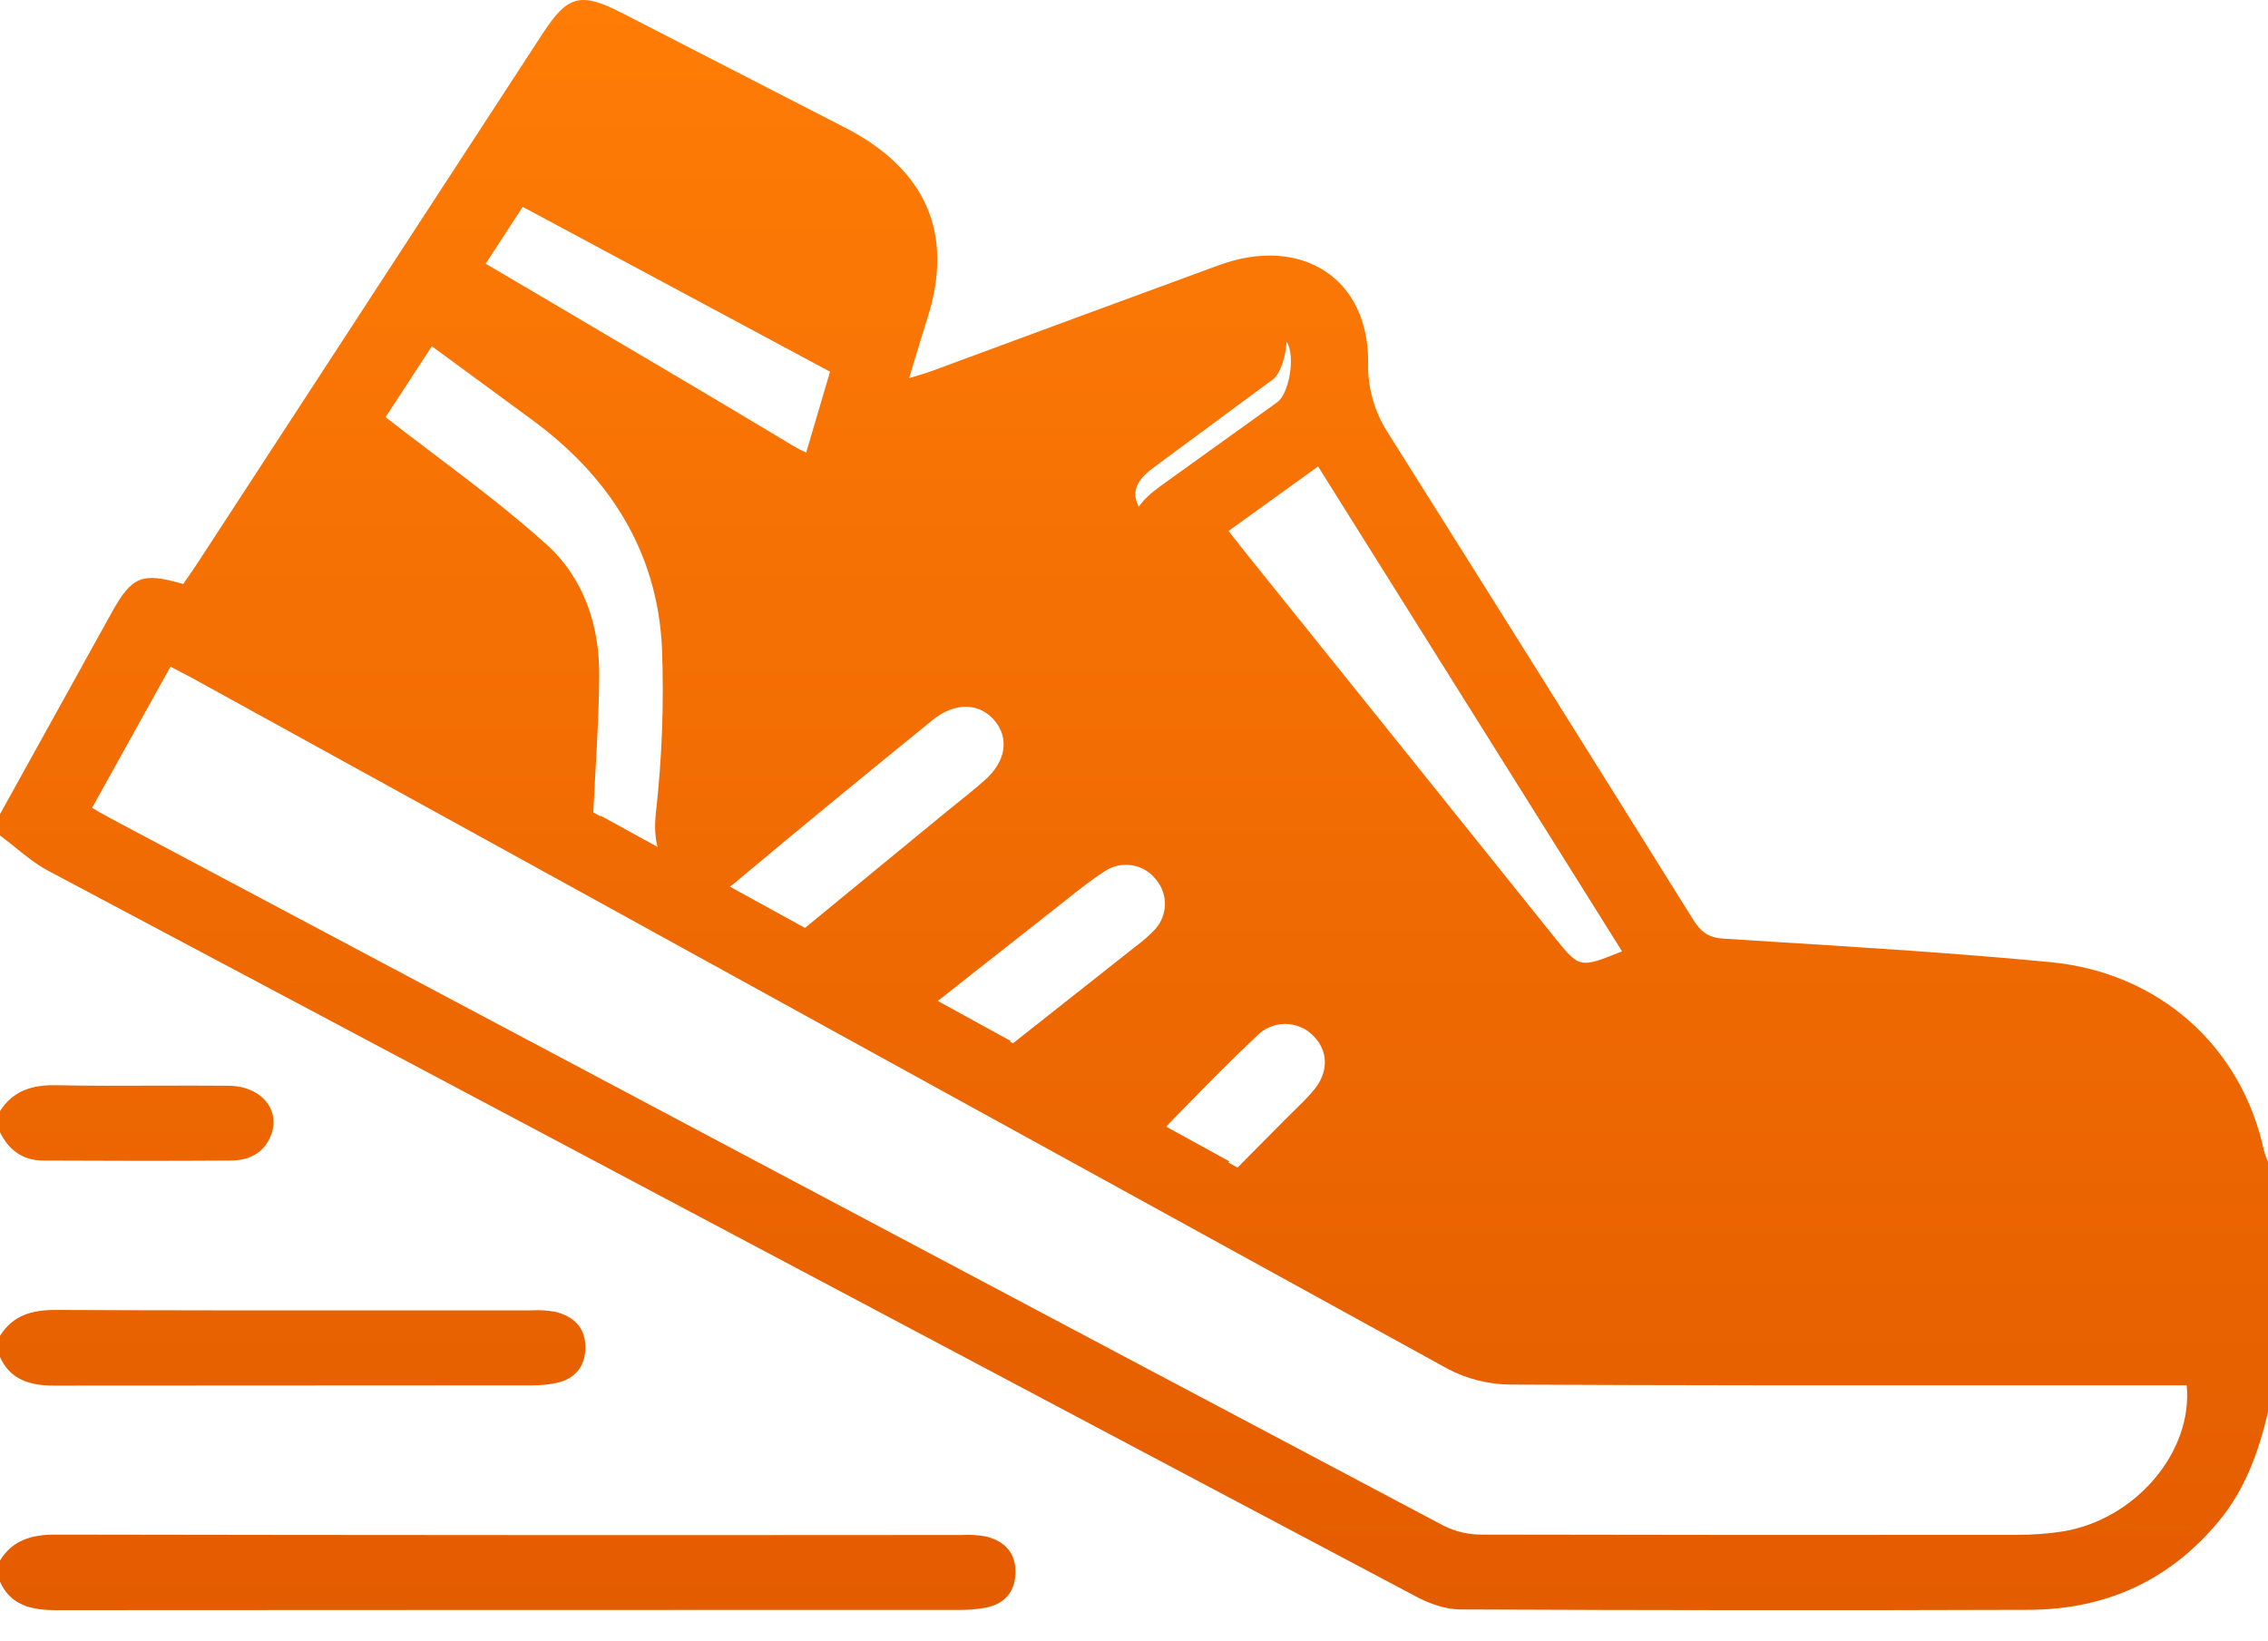
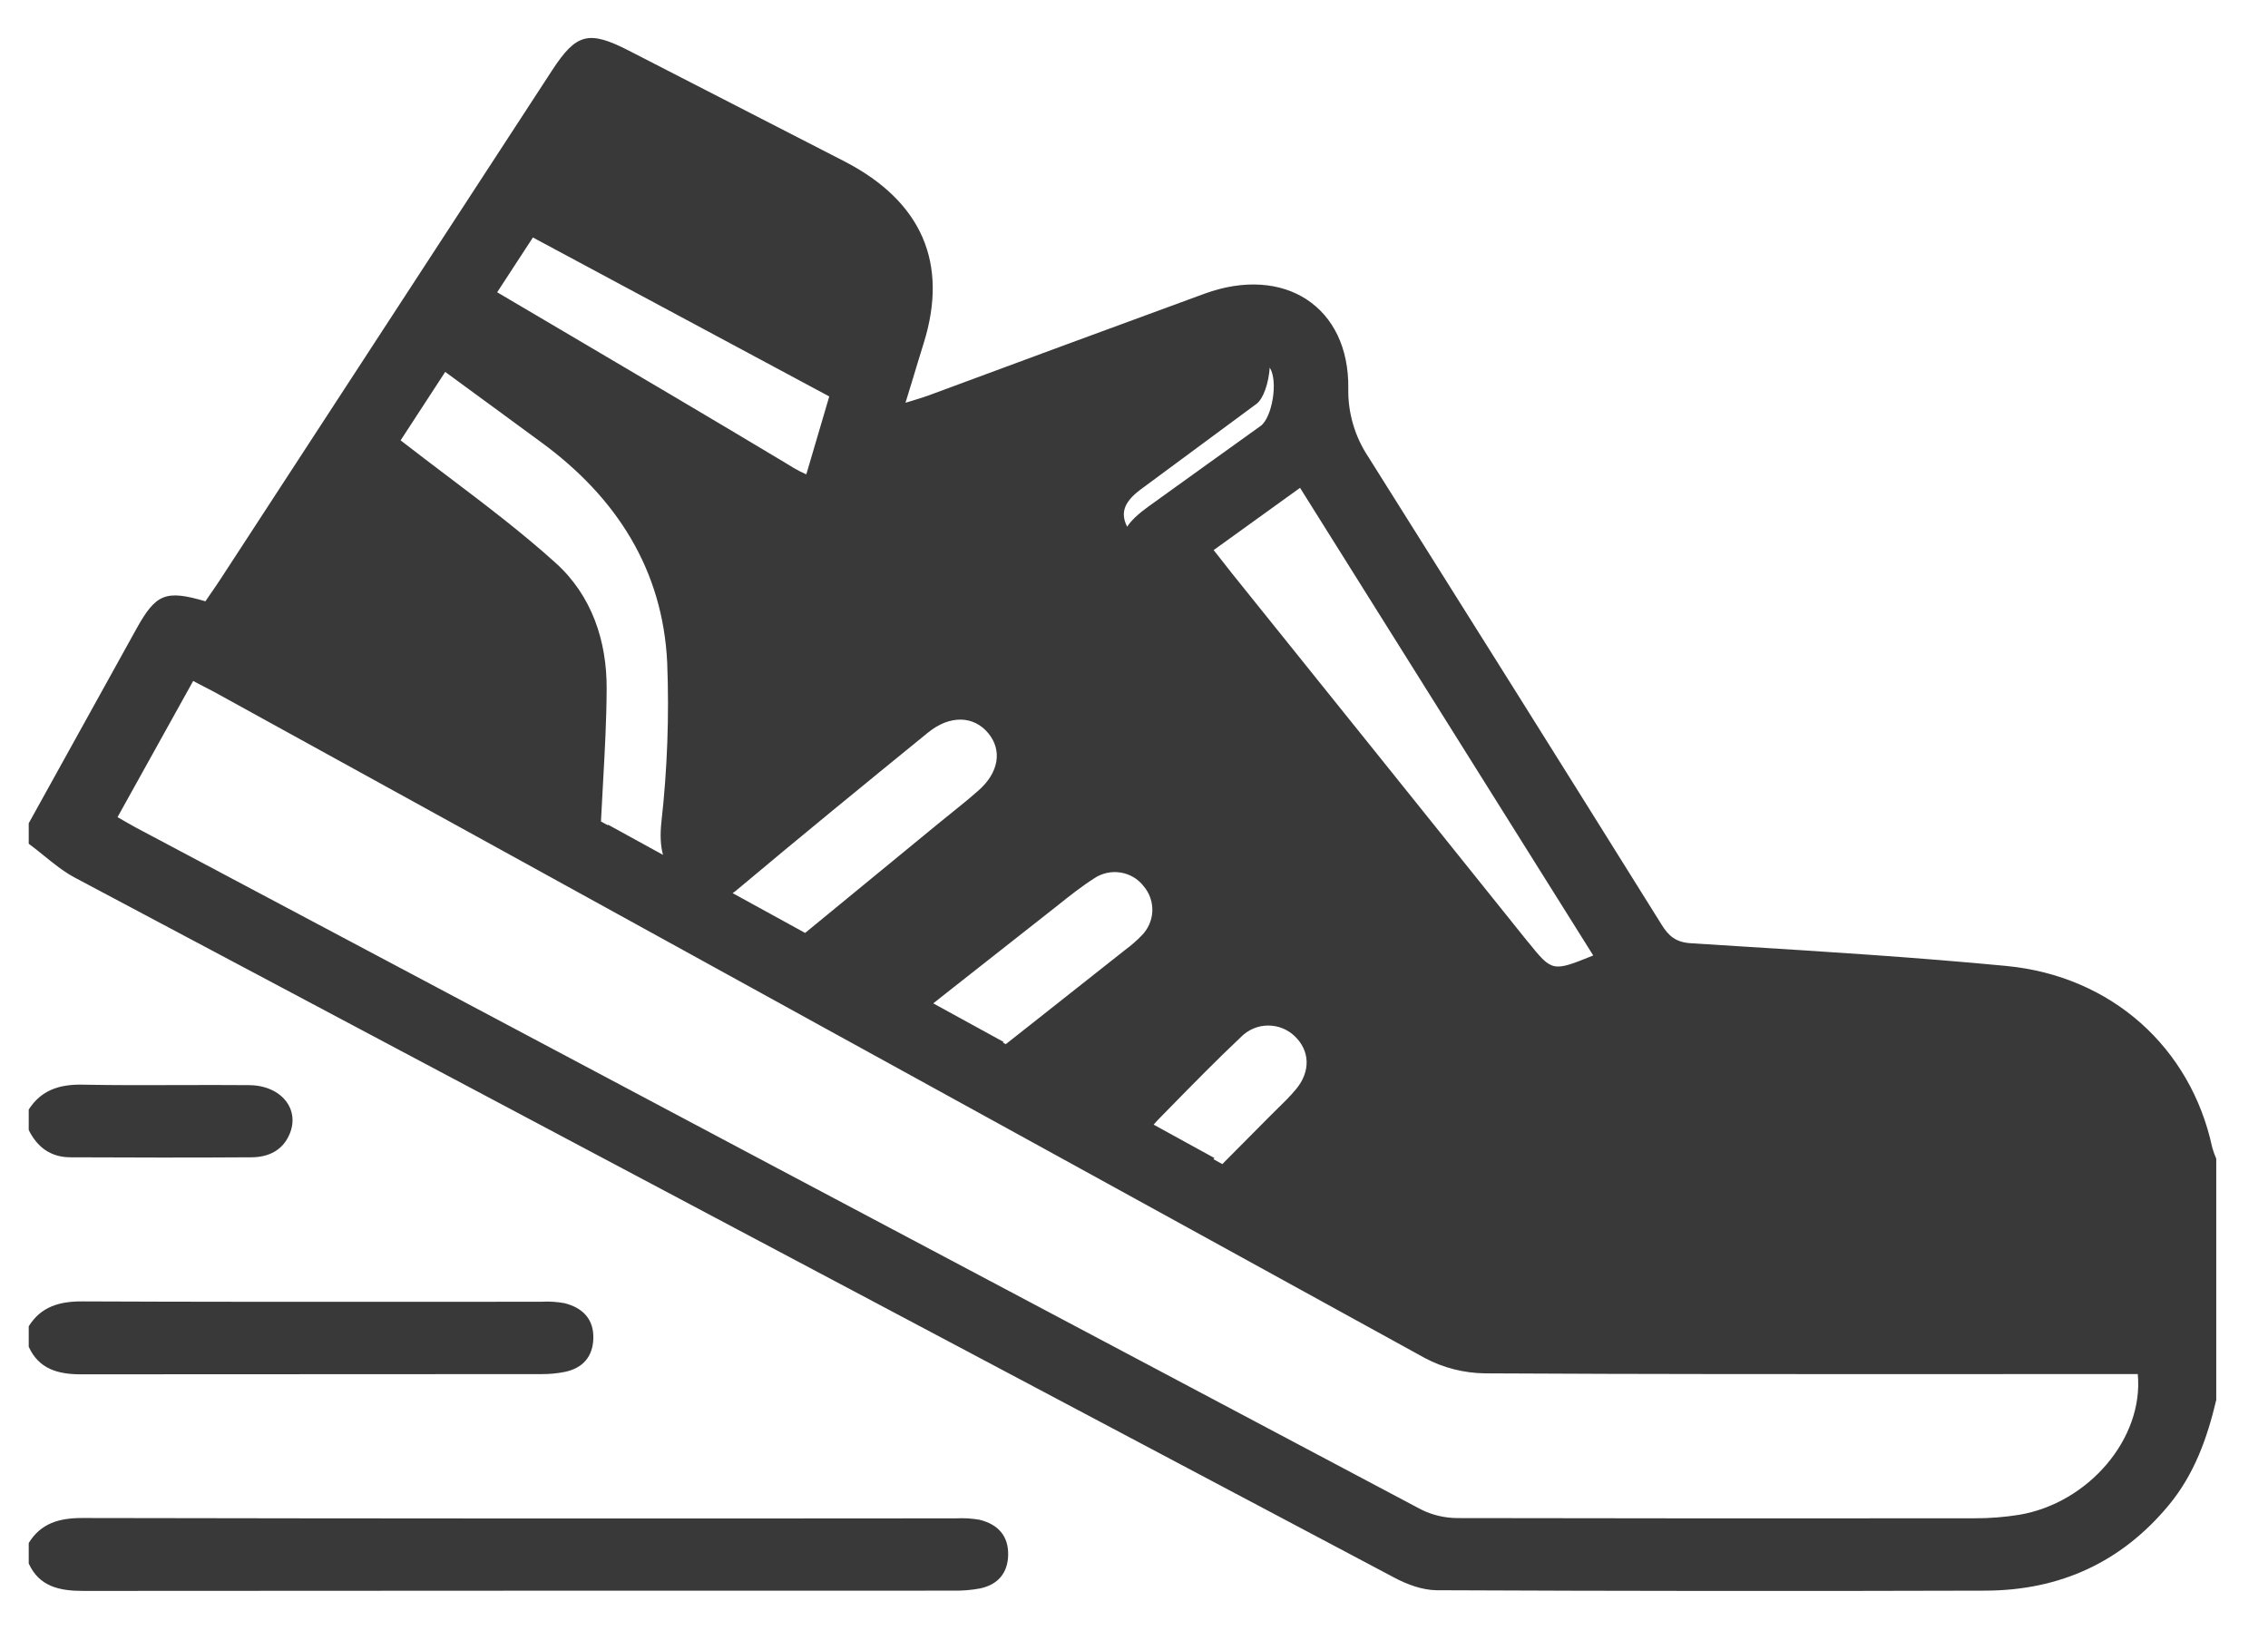
- <svg xmlns="http://www.w3.org/2000/svg" width="47" height="34" viewBox="0 0 47 34" fill="none">
-   <path fill-rule="evenodd" clip-rule="evenodd" d="M46.914 23.839C46.455 21.699 44.757 20.155 42.482 19.939C40.564 19.756 38.64 19.636 36.717 19.516C36.383 19.495 36.049 19.474 35.715 19.453C35.389 19.433 35.235 19.297 35.084 19.054C32.992 15.701 30.892 12.352 28.786 9.008C28.492 8.568 28.341 8.054 28.352 7.531C28.376 5.774 26.975 4.867 25.259 5.496C23.277 6.223 21.297 6.953 19.319 7.686C19.229 7.719 19.136 7.747 19.022 7.782L19.022 7.782L19.022 7.782C18.966 7.799 18.906 7.817 18.839 7.838C18.886 7.683 18.93 7.536 18.973 7.394L18.974 7.392L18.974 7.391C19.063 7.098 19.145 6.828 19.23 6.558C19.766 4.84 19.191 3.515 17.533 2.656C15.986 1.859 14.439 1.064 12.891 0.27C12.034 -0.17 11.766 -0.102 11.248 0.692L4.114 11.638C4.045 11.744 3.973 11.848 3.902 11.951C3.866 12.002 3.83 12.054 3.796 12.104C2.944 11.855 2.734 11.94 2.317 12.691C1.544 14.085 0.772 15.479 0 16.874V17.314C0.105 17.392 0.207 17.474 0.309 17.557L0.309 17.557L0.309 17.557L0.309 17.557C0.529 17.735 0.749 17.913 0.996 18.045C10.44 23.065 19.889 28.079 29.344 33.087C29.615 33.231 29.941 33.35 30.242 33.355C34.174 33.373 38.106 33.376 42.038 33.363C43.649 33.359 44.966 32.748 45.975 31.533C46.532 30.863 46.807 30.082 47 29.266V24.081C46.965 24.002 46.937 23.921 46.914 23.839ZM33.614 19.716C32.736 20.071 32.733 20.067 32.218 19.431L32.211 19.422C30.096 16.785 27.98 14.15 25.863 11.517C25.77 11.402 25.68 11.286 25.58 11.159L25.459 11.004L27.315 9.667L33.614 19.716ZM42.761 31.736C42.444 31.786 42.123 31.81 41.803 31.809C38.101 31.814 34.398 31.812 30.695 31.804C30.425 31.804 30.158 31.741 29.918 31.621C20.706 26.742 11.498 21.855 2.295 16.962C2.214 16.919 2.135 16.874 2.044 16.822L2.044 16.822L2.044 16.822C2.002 16.797 1.957 16.771 1.908 16.743L3.533 13.816C3.614 13.86 3.688 13.898 3.758 13.934L3.758 13.934L3.758 13.934L3.758 13.934C3.829 13.97 3.895 14.004 3.961 14.04C12.636 18.819 21.315 23.595 29.997 28.366C30.392 28.576 30.836 28.689 31.289 28.695C34.809 28.713 38.329 28.712 41.85 28.71C42.827 28.71 43.805 28.71 44.783 28.71H45.315C45.447 30.091 44.255 31.486 42.761 31.736ZM26.646 23.189L25.645 24.198L25.453 24.092L25.476 24.069L24.17 23.351C24.209 23.304 24.25 23.259 24.293 23.215L24.507 22.997C25.015 22.478 25.523 21.96 26.051 21.463C26.125 21.387 26.214 21.327 26.312 21.286C26.411 21.244 26.516 21.222 26.623 21.221C26.73 21.22 26.836 21.24 26.935 21.279C27.034 21.319 27.124 21.377 27.2 21.451C27.523 21.759 27.546 22.203 27.233 22.583C27.104 22.74 26.958 22.882 26.812 23.025C26.757 23.079 26.701 23.134 26.646 23.189ZM21.487 21.231L20.992 21.622L20.93 21.588L20.947 21.575L19.434 20.744L19.877 20.396L19.879 20.393L19.882 20.391C20.552 19.863 21.217 19.34 21.883 18.817C21.955 18.761 22.027 18.703 22.099 18.646L22.099 18.646L22.099 18.646L22.099 18.646C22.358 18.44 22.616 18.234 22.894 18.056C23.059 17.946 23.26 17.902 23.457 17.933C23.654 17.964 23.831 18.068 23.952 18.224C24.081 18.374 24.148 18.565 24.141 18.761C24.133 18.957 24.052 19.143 23.914 19.284C23.806 19.396 23.688 19.499 23.562 19.592C22.876 20.135 22.189 20.677 21.489 21.23L21.487 21.231ZM19.538 16.885L16.682 19.231L15.124 18.375C15.159 18.352 15.194 18.326 15.231 18.294C16.583 17.158 17.951 16.042 19.32 14.927L19.32 14.926L19.32 14.926C19.789 14.544 20.303 14.56 20.617 14.941C20.919 15.307 20.842 15.788 20.407 16.169C20.209 16.344 20.006 16.508 19.801 16.672C19.713 16.743 19.626 16.813 19.538 16.885ZM13.591 16.855C13.564 17.123 13.573 17.354 13.627 17.553L12.446 16.904V16.919L12.295 16.836C12.308 16.558 12.323 16.286 12.338 16.018C12.377 15.324 12.414 14.658 12.417 13.993C12.424 12.963 12.1 11.981 11.321 11.28C10.591 10.622 9.802 10.024 8.999 9.417C8.664 9.164 8.327 8.908 7.99 8.646L8.949 7.176C9.278 7.417 9.604 7.657 9.929 7.895C10.292 8.162 10.654 8.428 11.016 8.693C12.63 9.875 13.623 11.43 13.718 13.424C13.762 14.569 13.72 15.716 13.591 16.855ZM11.492 6.306C11.016 6.026 10.54 5.746 10.065 5.465L10.832 4.287L17.201 7.703L16.707 9.378C16.616 9.34 16.525 9.293 16.432 9.237L16.286 9.149C14.694 8.193 13.093 7.249 11.492 6.306ZM26.377 7.864C26.53 7.751 26.641 7.406 26.664 7.082L26.666 7.086C26.85 7.379 26.715 8.158 26.469 8.336C26.102 8.6 25.735 8.863 25.368 9.126C24.927 9.442 24.486 9.758 24.047 10.075C23.838 10.226 23.69 10.365 23.599 10.504C23.464 10.231 23.501 9.992 23.887 9.705C24.338 9.369 24.791 9.035 25.244 8.702L25.244 8.701L25.244 8.701L25.245 8.7C25.623 8.422 26.001 8.144 26.377 7.864ZM0 23.026C0.267 22.61 0.657 22.481 1.16 22.491C1.849 22.505 2.538 22.503 3.227 22.5C3.732 22.499 4.236 22.497 4.74 22.502C5.433 22.509 5.842 23.029 5.597 23.573C5.446 23.911 5.144 24.049 4.789 24.052C3.489 24.061 2.188 24.059 0.889 24.052C0.459 24.049 0.177 23.823 0 23.465V23.026ZM1.158 27.148C0.655 27.146 0.263 27.263 0 27.685V28.124C0.214 28.596 0.619 28.716 1.117 28.716C4.418 28.713 7.718 28.711 11.018 28.711C11.186 28.713 11.354 28.697 11.518 28.664C11.912 28.582 12.119 28.331 12.131 27.95C12.144 27.54 11.912 27.289 11.514 27.188C11.349 27.157 11.181 27.147 11.014 27.157C10.037 27.157 9.06 27.157 8.083 27.157C5.775 27.158 3.466 27.159 1.158 27.148ZM1.158 31.804C0.655 31.803 0.262 31.916 0 32.342V32.781C0.225 33.276 0.658 33.37 1.167 33.37C7.405 33.366 13.645 33.365 19.887 33.365C20.07 33.367 20.253 33.351 20.432 33.318C20.83 33.237 21.033 32.981 21.044 32.602C21.055 32.192 20.828 31.938 20.425 31.841C20.259 31.812 20.091 31.803 19.924 31.812C13.668 31.817 7.413 31.815 1.158 31.804Z" fill="url(#paint0_linear_1543_40052)" />
-   <defs>
-     <linearGradient id="paint0_linear_1543_40052" x1="23.5" y1="0" x2="23.5" y2="33.371" gradientUnits="userSpaceOnUse">
-       <stop stop-color="#FF7C06" />
-       <stop offset="1" stop-color="#E45C00" />
-     </linearGradient>
-   </defs>
+ <svg xmlns="http://www.w3.org/2000/svg" width="33" height="24" viewBox="0 0 33 24" fill="none">
+   <path fill-rule="evenodd" clip-rule="evenodd" d="M32.188 16.696C31.877 15.248 30.728 14.202 29.187 14.056C27.888 13.932 26.586 13.85 25.283 13.769L25.283 13.769C25.057 13.755 24.83 13.741 24.604 13.726C24.383 13.713 24.279 13.62 24.177 13.456C22.76 11.185 21.338 8.918 19.912 6.653C19.713 6.355 19.611 6.007 19.618 5.653C19.634 4.463 18.686 3.849 17.523 4.275C16.181 4.767 14.84 5.261 13.501 5.758C13.44 5.78 13.377 5.799 13.3 5.823C13.262 5.834 13.221 5.846 13.175 5.861C13.208 5.755 13.238 5.655 13.268 5.558L13.268 5.558C13.328 5.36 13.383 5.176 13.44 4.994C13.803 3.831 13.414 2.933 12.292 2.351C11.244 1.812 10.196 1.273 9.148 0.736C8.567 0.438 8.386 0.484 8.035 1.021L3.204 8.434C3.157 8.506 3.108 8.576 3.06 8.646L3.06 8.646L3.06 8.646C3.036 8.681 3.012 8.716 2.989 8.75C2.412 8.581 2.269 8.639 1.987 9.147C1.464 10.091 0.941 11.035 0.418 11.98V12.278C0.489 12.33 0.558 12.386 0.627 12.442L0.627 12.442L0.627 12.442L0.627 12.442C0.776 12.563 0.925 12.684 1.092 12.773C7.488 16.173 13.887 19.568 20.29 22.959C20.473 23.057 20.695 23.138 20.898 23.141C23.561 23.153 26.223 23.155 28.887 23.147C29.978 23.144 30.869 22.73 31.553 21.907C31.93 21.453 32.116 20.925 32.247 20.372V16.861C32.223 16.807 32.204 16.752 32.188 16.696ZM23.182 13.904C22.587 14.145 22.585 14.142 22.236 13.711L22.231 13.706C20.799 11.92 19.366 10.136 17.932 8.352C17.87 8.274 17.808 8.196 17.741 8.109L17.659 8.005L18.916 7.099L23.182 13.904ZM29.376 22.044C29.161 22.078 28.944 22.095 28.727 22.094C26.22 22.097 23.713 22.096 21.205 22.091C21.022 22.09 20.841 22.048 20.679 21.967C14.44 18.662 8.205 15.353 1.972 12.04C1.917 12.01 1.864 11.98 1.802 11.944C1.774 11.928 1.743 11.91 1.71 11.891L2.811 9.909C2.865 9.939 2.915 9.964 2.963 9.989C3.011 10.013 3.056 10.036 3.1 10.06C8.975 13.297 14.853 16.531 20.732 19.762C21 19.905 21.3 19.981 21.607 19.985C23.991 19.998 26.375 19.997 28.759 19.996C29.421 19.995 30.083 19.995 30.745 19.995H31.105C31.195 20.931 30.388 21.875 29.376 22.044ZM18.464 16.256L17.785 16.94L17.655 16.868L17.671 16.852L16.786 16.366C16.813 16.334 16.841 16.303 16.87 16.274L17.015 16.126L17.015 16.126C17.359 15.775 17.703 15.424 18.06 15.087C18.111 15.036 18.171 14.995 18.238 14.967C18.304 14.939 18.375 14.924 18.448 14.924C18.52 14.923 18.592 14.936 18.659 14.963C18.726 14.989 18.787 15.029 18.839 15.079C19.058 15.288 19.073 15.588 18.861 15.846C18.774 15.952 18.675 16.048 18.576 16.145C18.538 16.182 18.501 16.219 18.464 16.256ZM14.969 14.931L14.634 15.195L14.592 15.172L14.604 15.163L13.579 14.601L13.879 14.364C14.334 14.006 14.786 13.65 15.238 13.295C15.287 13.257 15.335 13.219 15.384 13.18L15.384 13.18L15.384 13.18L15.384 13.18L15.384 13.18C15.559 13.04 15.734 12.901 15.923 12.78C16.034 12.706 16.171 12.676 16.304 12.697C16.437 12.718 16.557 12.788 16.639 12.894C16.726 12.995 16.771 13.125 16.767 13.258C16.762 13.39 16.707 13.517 16.613 13.612C16.54 13.688 16.46 13.757 16.375 13.82C15.91 14.188 15.444 14.556 14.969 14.931ZM13.65 11.987L11.715 13.576L10.66 12.997C10.684 12.981 10.708 12.963 10.733 12.941C11.649 12.172 12.575 11.416 13.502 10.661C13.82 10.402 14.168 10.412 14.381 10.671C14.585 10.919 14.533 11.244 14.238 11.502C14.104 11.621 13.966 11.732 13.828 11.843L13.828 11.843C13.769 11.891 13.709 11.938 13.65 11.987ZM9.623 11.967C9.604 12.148 9.61 12.305 9.647 12.44L8.846 12V12.01L8.744 11.954C8.753 11.766 8.764 11.582 8.774 11.401L8.774 11.4C8.8 10.93 8.825 10.48 8.827 10.029C8.832 9.331 8.612 8.667 8.085 8.192C7.591 7.746 7.056 7.341 6.513 6.93L6.513 6.93C6.285 6.758 6.057 6.585 5.829 6.408L6.478 5.412C6.701 5.575 6.922 5.738 7.143 5.899C7.389 6.08 7.634 6.26 7.879 6.439C8.972 7.24 9.644 8.293 9.708 9.643C9.738 10.419 9.71 11.195 9.623 11.967ZM8.201 4.823C7.878 4.633 7.556 4.443 7.234 4.253L7.754 3.456L12.066 5.769L11.732 6.903C11.671 6.877 11.609 6.845 11.546 6.808L11.448 6.748C10.37 6.101 9.285 5.462 8.201 4.823ZM18.281 5.878C18.385 5.801 18.46 5.569 18.475 5.349L18.476 5.351C18.601 5.55 18.509 6.077 18.343 6.198C18.095 6.377 17.846 6.555 17.597 6.733L17.597 6.733C17.299 6.947 17 7.161 16.703 7.376C16.562 7.478 16.461 7.572 16.4 7.665C16.309 7.481 16.334 7.319 16.595 7.124C16.901 6.897 17.208 6.671 17.515 6.444C17.77 6.256 18.026 6.067 18.281 5.878ZM0.418 16.146C0.599 15.864 0.863 15.777 1.204 15.784C1.67 15.793 2.137 15.792 2.603 15.79C2.945 15.789 3.287 15.788 3.628 15.791C4.097 15.796 4.374 16.148 4.208 16.516C4.106 16.745 3.902 16.839 3.661 16.841C2.781 16.847 1.9 16.845 1.02 16.841C0.729 16.839 0.538 16.686 0.418 16.444V16.146ZM1.202 18.938C0.862 18.936 0.596 19.015 0.418 19.3V19.598C0.563 19.918 0.837 19.999 1.175 19.999C3.41 19.997 5.645 19.996 7.88 19.996C7.993 19.997 8.107 19.986 8.218 19.964C8.485 19.908 8.625 19.738 8.633 19.48C8.642 19.202 8.485 19.033 8.215 18.964C8.104 18.944 7.99 18.936 7.877 18.943C7.215 18.943 6.554 18.943 5.892 18.944C4.329 18.944 2.765 18.945 1.202 18.938ZM1.202 22.09C0.861 22.089 0.595 22.166 0.418 22.454V22.752C0.57 23.087 0.864 23.151 1.208 23.151C5.432 23.148 9.658 23.147 13.886 23.147C14.009 23.149 14.133 23.138 14.255 23.116C14.524 23.061 14.662 22.888 14.669 22.631C14.676 22.353 14.523 22.181 14.25 22.115C14.138 22.096 14.024 22.089 13.91 22.095C9.674 22.099 5.438 22.098 1.202 22.09Z" fill="#393939" />
</svg>
